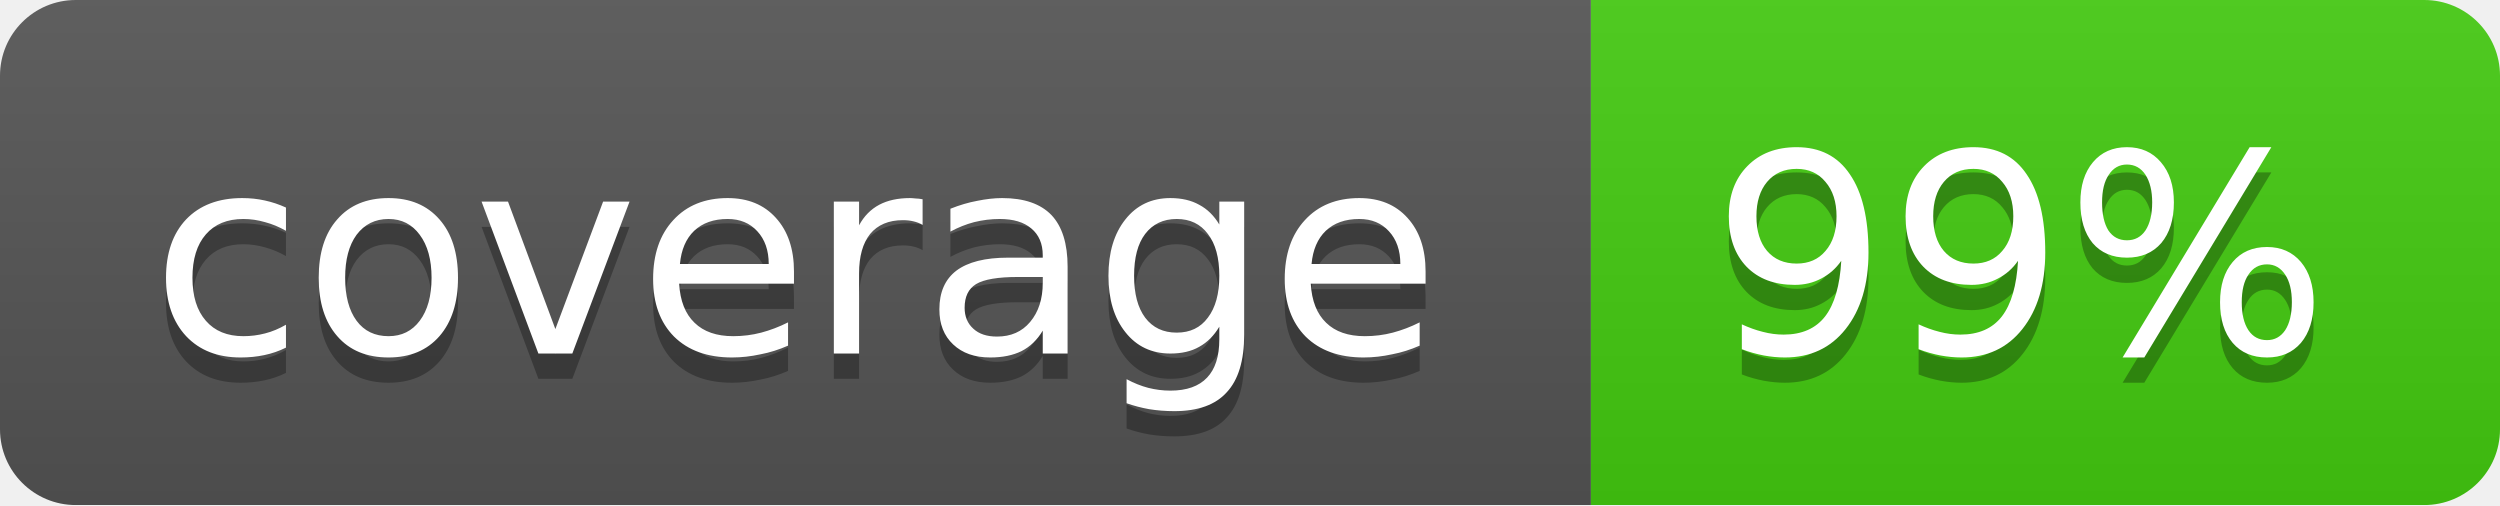
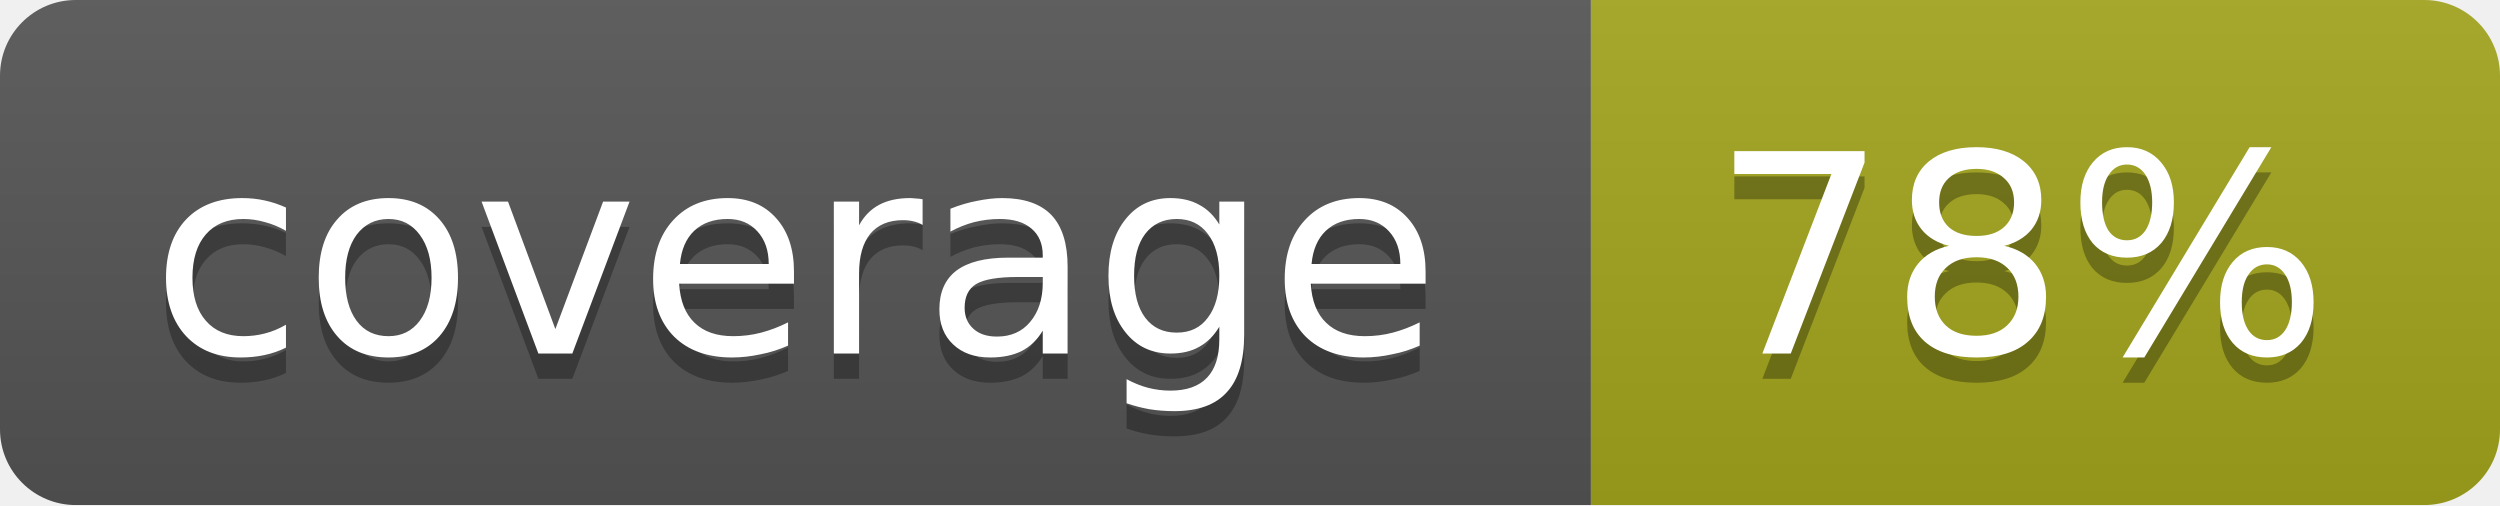
<svg xmlns="http://www.w3.org/2000/svg" width="99" height="20">
  <linearGradient id="b" x2="0" y2="100%">
    <stop offset="0" stop-color="#bbb" stop-opacity=".1" />
    <stop offset="1" stop-opacity=".1" />
  </linearGradient>
  <mask id="a">
    <rect width="99" height="20" rx="3" fill="#fff" />
  </mask>
  <g mask="url(#a)">
    <path fill="#555" d="M0 0h63v20H0z" />
-     <path fill="#4c1" d="M63 0h36v20H63z" />
+     <path fill="#a4a61d" d="M63 0h36v20H63z" />
    <path fill="url(#b)" d="M0 0h99v20H0z" />
  </g>
  <g fill="#fff" text-anchor="middle" font-family="DejaVu Sans,Verdana,Geneva,sans-serif" font-size="11">
    <text x="31.5" y="15" fill="#010101" fill-opacity=".3">coverage</text>
    <text x="31.5" y="14">coverage</text>
-     <text x="80" y="15" fill="#010101" fill-opacity=".3">99%</text>
-     <text x="80" y="14">99%</text>
+     <text x="80" y="15" fill="#010101" fill-opacity=".3">78%</text>
+     <text x="80" y="14">78%</text>
  </g>
</svg>
